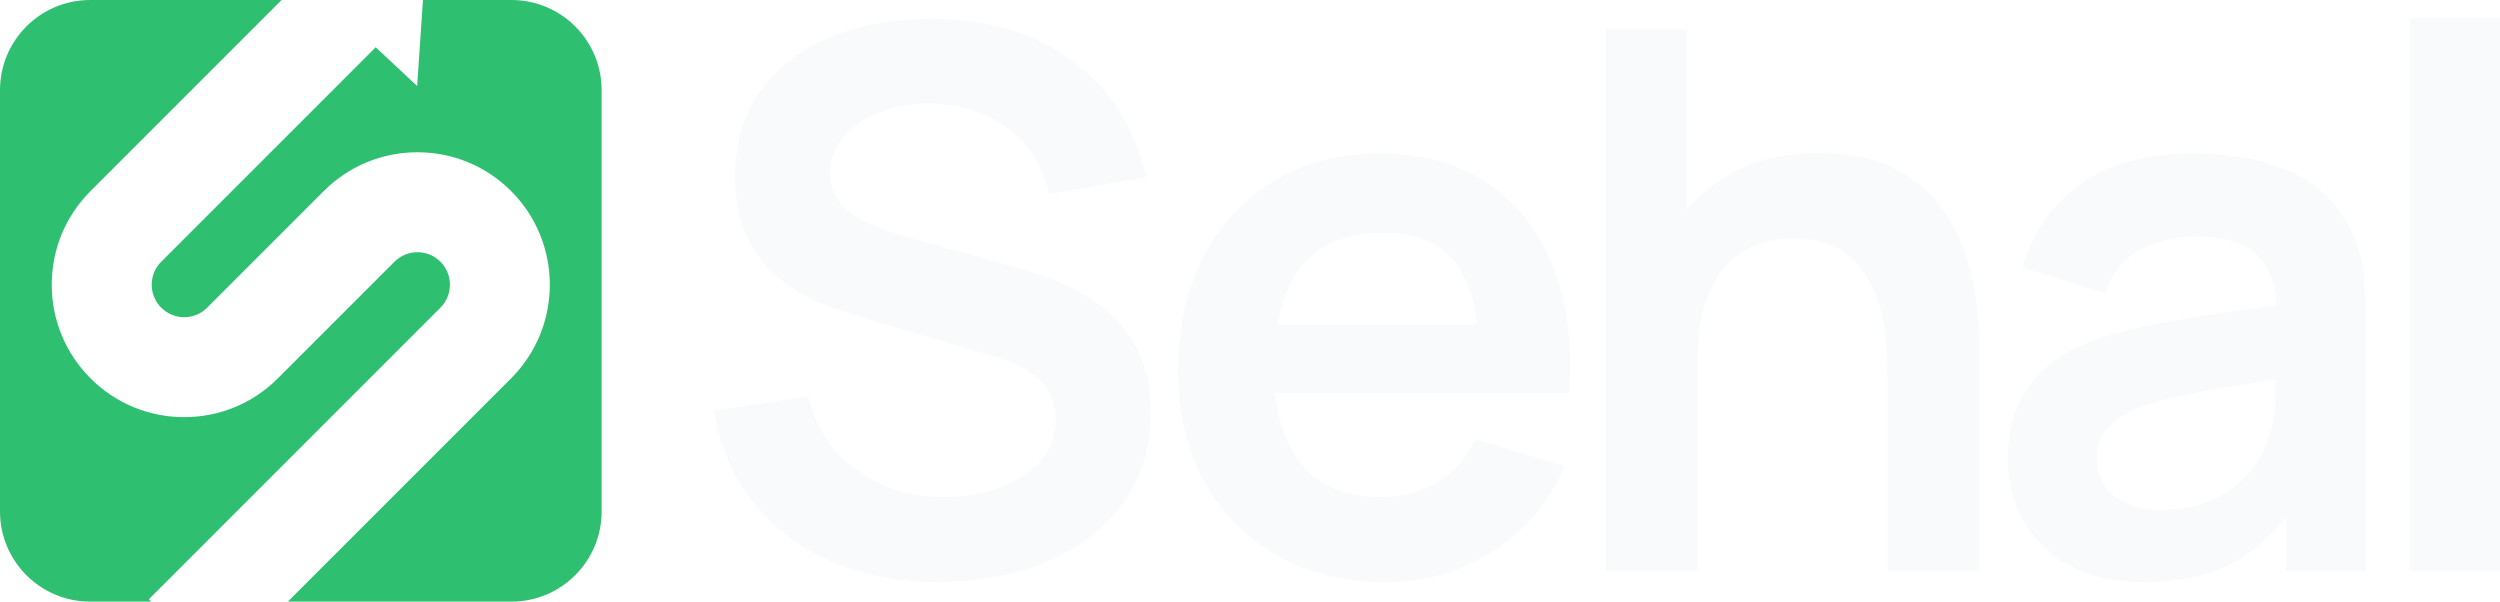
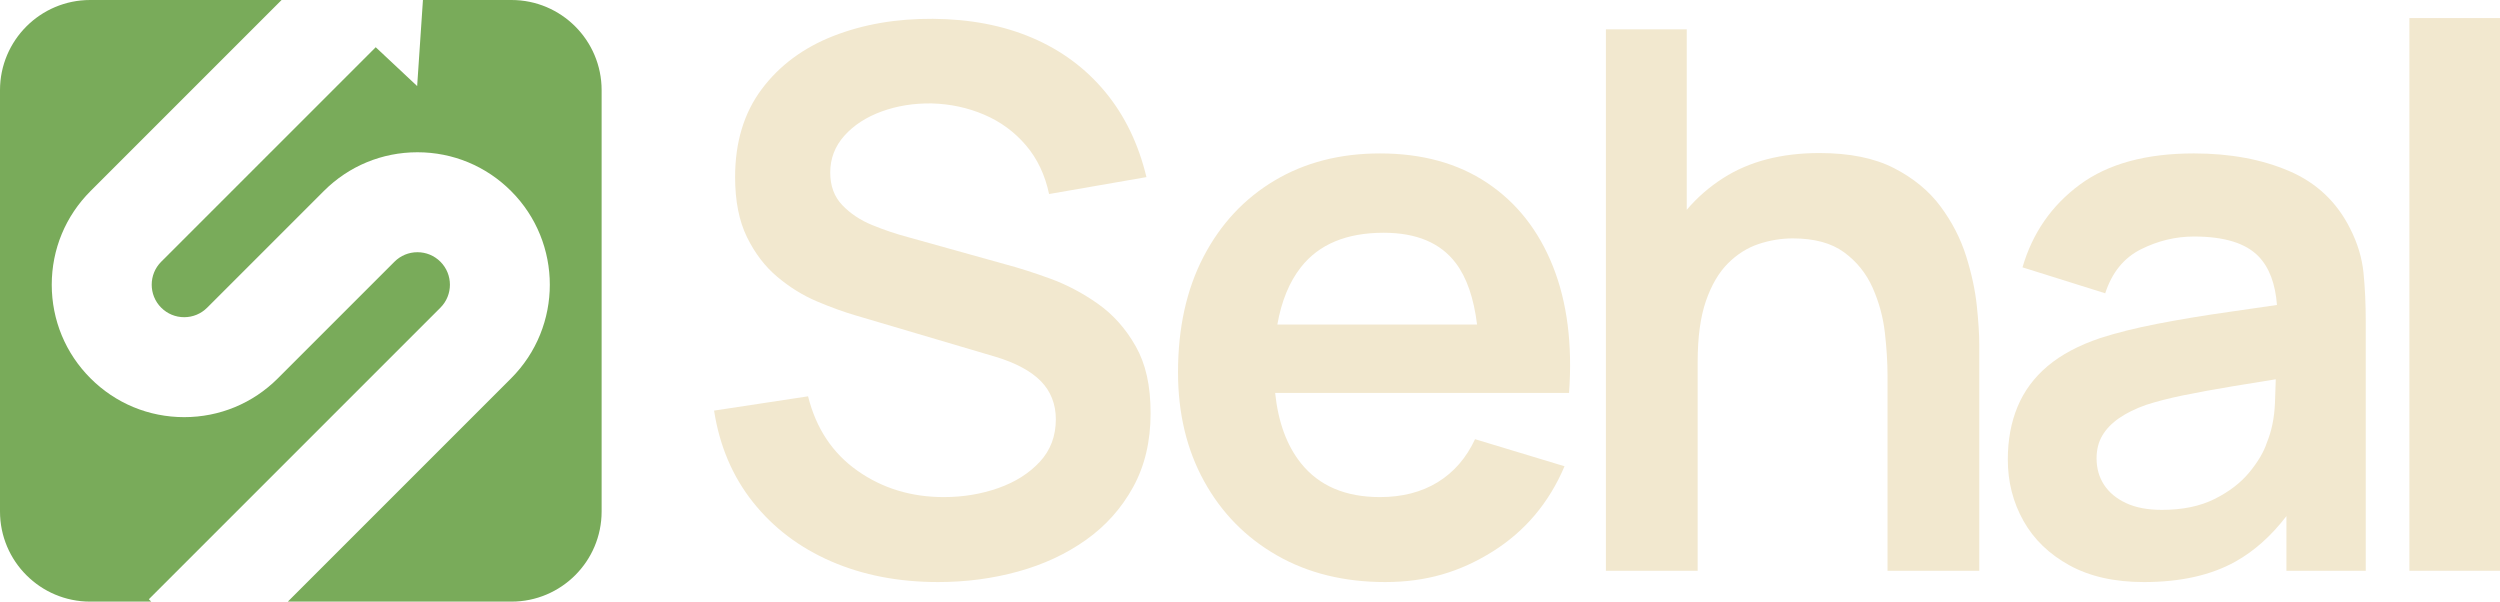
<svg xmlns="http://www.w3.org/2000/svg" viewBox="0 0 2836.06 682.5" width="2836.06" height="682.5">
-   <g fill="#2FBF71">
+   <g fill="#79AB5A">
    <path d="M499.62,349.04c14.37-14.37,14.37-37.76,0-52.13-6.96-6.96-16.22-10.79-26.07-10.79s-19.1,3.83-26.06,10.79l-132.3,132.3c-28.38,28.38-66.11,44.01-106.24,44.01s-77.86-15.63-106.24-44.01c-28.38-28.37-44.01-66.1-44.01-106.23s15.63-77.87,44.01-106.24L319.45,0H102.32C45.81,0,0,45.81,0,102.31v477.87c0,56.51,45.81,102.32,102.32,102.32h69.25l-2.71-2.71,330.76-330.75Z" />
    <path d="M580.18,0h-100.38l-6.57,97.63-47.01-44.05-243.34,243.33c-14.37,14.37-14.37,37.76,0,52.13,6.97,6.96,16.22,10.79,26.07,10.79s19.1-3.83,26.06-10.79l132.3-132.3c28.38-28.38,66.11-44.01,106.24-44.01s77.86,15.63,106.24,44.01c58.58,58.58,58.58,153.89,0,212.47l-253.28,253.29h253.67c56.51,0,102.32-45.81,102.32-102.32V102.31c0-56.5-45.81-102.31-102.32-102.31Z" />
  </g>
-   <g fill="#F8FAFC">
+   <g fill="#F2E8CF">
    <path d="M1245.54,344.66c-17.35-12.22-35.4-21.75-54.17-28.58s-35.69-12.22-50.76-16.21l-110.05-30.71c-13.94-3.69-27.66-8.32-41.16-13.86-13.51-5.54-24.81-13.08-33.91-22.61-9.1-9.52-13.65-21.82-13.65-36.89,0-15.92,5.33-29.86,16-41.8,10.66-11.94,24.74-21.11,42.23-27.51s36.47-9.45,56.94-9.17c21.04.57,40.87,4.84,59.5,12.79,18.62,7.96,34.4,19.55,47.35,34.76,12.94,15.21,21.68,33.63,26.23,55.24l110.47-19.19c-9.1-37.82-24.74-70.09-46.92-96.82-22.18-26.73-49.77-47.13-82.75-61.21-32.99-14.08-70.52-21.25-112.61-21.54-41.52-.28-79.27,6.26-113.25,19.62-33.98,13.37-60.99,33.48-81.04,60.35-20.05,26.87-30.07,60.08-30.07,99.6,0,27.02,4.48,49.69,13.44,68.03,8.96,18.34,20.47,33.42,34.55,45.21,14.08,11.8,29,21.05,44.79,27.72,15.78,6.69,30.5,12.02,44.15,16l158.67,46.92c11.37,3.41,21.39,7.46,30.07,12.16,8.67,4.69,15.78,9.88,21.33,15.57,5.54,5.69,9.74,12.16,12.58,19.41,2.84,7.25,4.27,15.14,4.27,23.67,0,19.05-6.04,35.12-18.13,48.2-12.09,13.08-27.8,23.03-47.13,29.86-19.34,6.82-39.96,10.24-61.85,10.24-36.97,0-69.6-9.95-97.89-29.86-28.3-19.9-46.99-48.05-56.09-84.46l-106.63,16.21c6.25,40.09,20.97,74.72,44.15,103.86,23.17,29.15,52.74,51.54,88.72,67.18,35.97,15.63,76.42,23.46,121.35,23.46,31.56,0,61.77-3.98,90.64-11.94,28.86-7.96,54.52-19.9,76.99-35.83,22.46-15.92,40.31-35.9,53.53-59.93,13.22-24.03,19.83-51.96,19.83-83.81s-5.62-56.02-16.85-75.92c-11.24-19.9-25.53-35.97-42.87-48.2Z" />
    <path d="M1687.2,207.53c-33.42-22.32-74-33.48-121.78-33.48-45.21,0-85.03,10.24-119.43,30.71-34.41,20.47-61.28,49.27-80.62,86.37-19.34,37.11-29,80.83-29,131.16,0,46.64,9.88,87.87,29.64,123.7,19.76,35.83,47.27,63.84,82.54,84.03,35.26,20.19,76.2,30.28,122.84,30.28s84.95-11.52,121.78-34.55c36.82-23.03,64.05-55.3,81.68-96.82l-101.52-30.71c-9.96,21.33-24.1,37.61-42.44,48.84-18.34,11.24-40.17,16.85-65.47,16.85-39.24,0-69.1-12.8-89.57-38.39-16.08-20.1-25.84-46.69-29.29-79.76h333.41c3.98-55.16-2.13-103.08-18.34-143.74-16.21-40.66-41.02-72.15-74.43-94.48ZM1569.69,264.04c37.25,0,64.55,11.52,81.89,34.55,12.32,16.36,20.33,39.54,24.04,69.53h-226.56c4.7-26.64,13.62-48.33,26.78-65.05,20.47-26.02,51.75-39.03,93.84-39.03Z" />
    <path d="M2230.39,290.49c-6.26-19.9-15.93-38.67-29-56.3-13.08-17.63-30.71-32.13-52.89-43.51-22.18-11.37-50.33-17.06-84.45-17.06-43.23,0-79.62,9.46-109.19,28.37-15.87,10.15-29.64,22.17-41.37,36.03V33.29h-91.71v614.21h104.08v-236.73c0-28.15,3.13-51.25,9.38-69.31,6.25-18.05,14.57-32.27,24.95-42.65,10.38-10.38,21.97-17.7,34.76-21.97,12.8-4.26,25.73-6.4,38.81-6.4,24.45,0,43.86,5.26,58.22,15.78,14.36,10.52,25.17,23.96,32.42,40.31,7.25,16.35,11.87,33.34,13.86,50.97,1.99,17.63,2.99,33.7,2.99,48.2v221.8h104.08v-257.2c0-11.09-.93-25.52-2.77-43.29-1.85-17.77-5.91-36.61-12.16-56.52Z" />
    <path d="M2666.3,259.78c-15.08-30.42-38.18-52.32-69.31-65.69-31.14-13.36-67.18-20.05-108.13-20.05-54.32,0-97.46,11.8-129.45,35.4-31.99,23.61-53.68,54.88-65.05,93.84l93.84,29.43c7.68-23.6,21.18-40.23,40.52-49.9,19.33-9.66,39.38-14.5,60.14-14.5,34.4,0,58.86,7.54,73.36,22.61,12.06,12.54,18.99,30.91,20.82,55.05-18.59,2.75-36.7,5.37-54.31,7.86-29.15,4.13-56.16,8.61-81.04,13.44-24.89,4.84-46.57,10.24-65.05,16.21-24.46,8.25-44.36,18.84-59.72,31.78-15.36,12.94-26.73,28.3-34.12,46.07-7.4,17.77-11.09,37.75-11.09,59.93,0,25.31,5.9,48.49,17.7,69.53,11.8,21.05,29.22,37.9,52.25,50.54,23.03,12.65,51.18,18.98,84.45,18.98,41.51,0,76.14-7.75,103.86-23.25,21.33-11.92,40.59-29.13,57.8-51.57v62.02h90v-282.79c0-19.9-.85-38.31-2.56-55.24-1.71-16.91-6.68-33.48-14.93-49.69ZM2571.61,502.05c-3.41,10.52-10.02,21.75-19.83,33.7-9.81,11.94-22.97,22.04-39.45,30.29-16.5,8.25-36.4,12.37-59.72,12.37-16.21,0-29.79-2.56-40.73-7.68-10.95-5.12-19.27-12.01-24.95-20.69-5.69-8.67-8.53-18.69-8.53-30.07,0-9.95,2.2-18.62,6.61-26.02,4.41-7.39,10.73-13.93,18.98-19.62,8.24-5.69,18.34-10.66,30.28-14.93,12.22-3.98,26.3-7.6,42.23-10.88,15.92-3.27,34.98-6.75,57.16-10.45,14.2-2.36,30.21-4.96,48.02-7.8-.17,7.8-.47,16.72-.89,26.78-.71,16.92-3.77,31.92-9.17,45Z" />
    <rect x="2733.26" y="20.49" width="102.8" height="627.01" />
  </g>
</svg>
